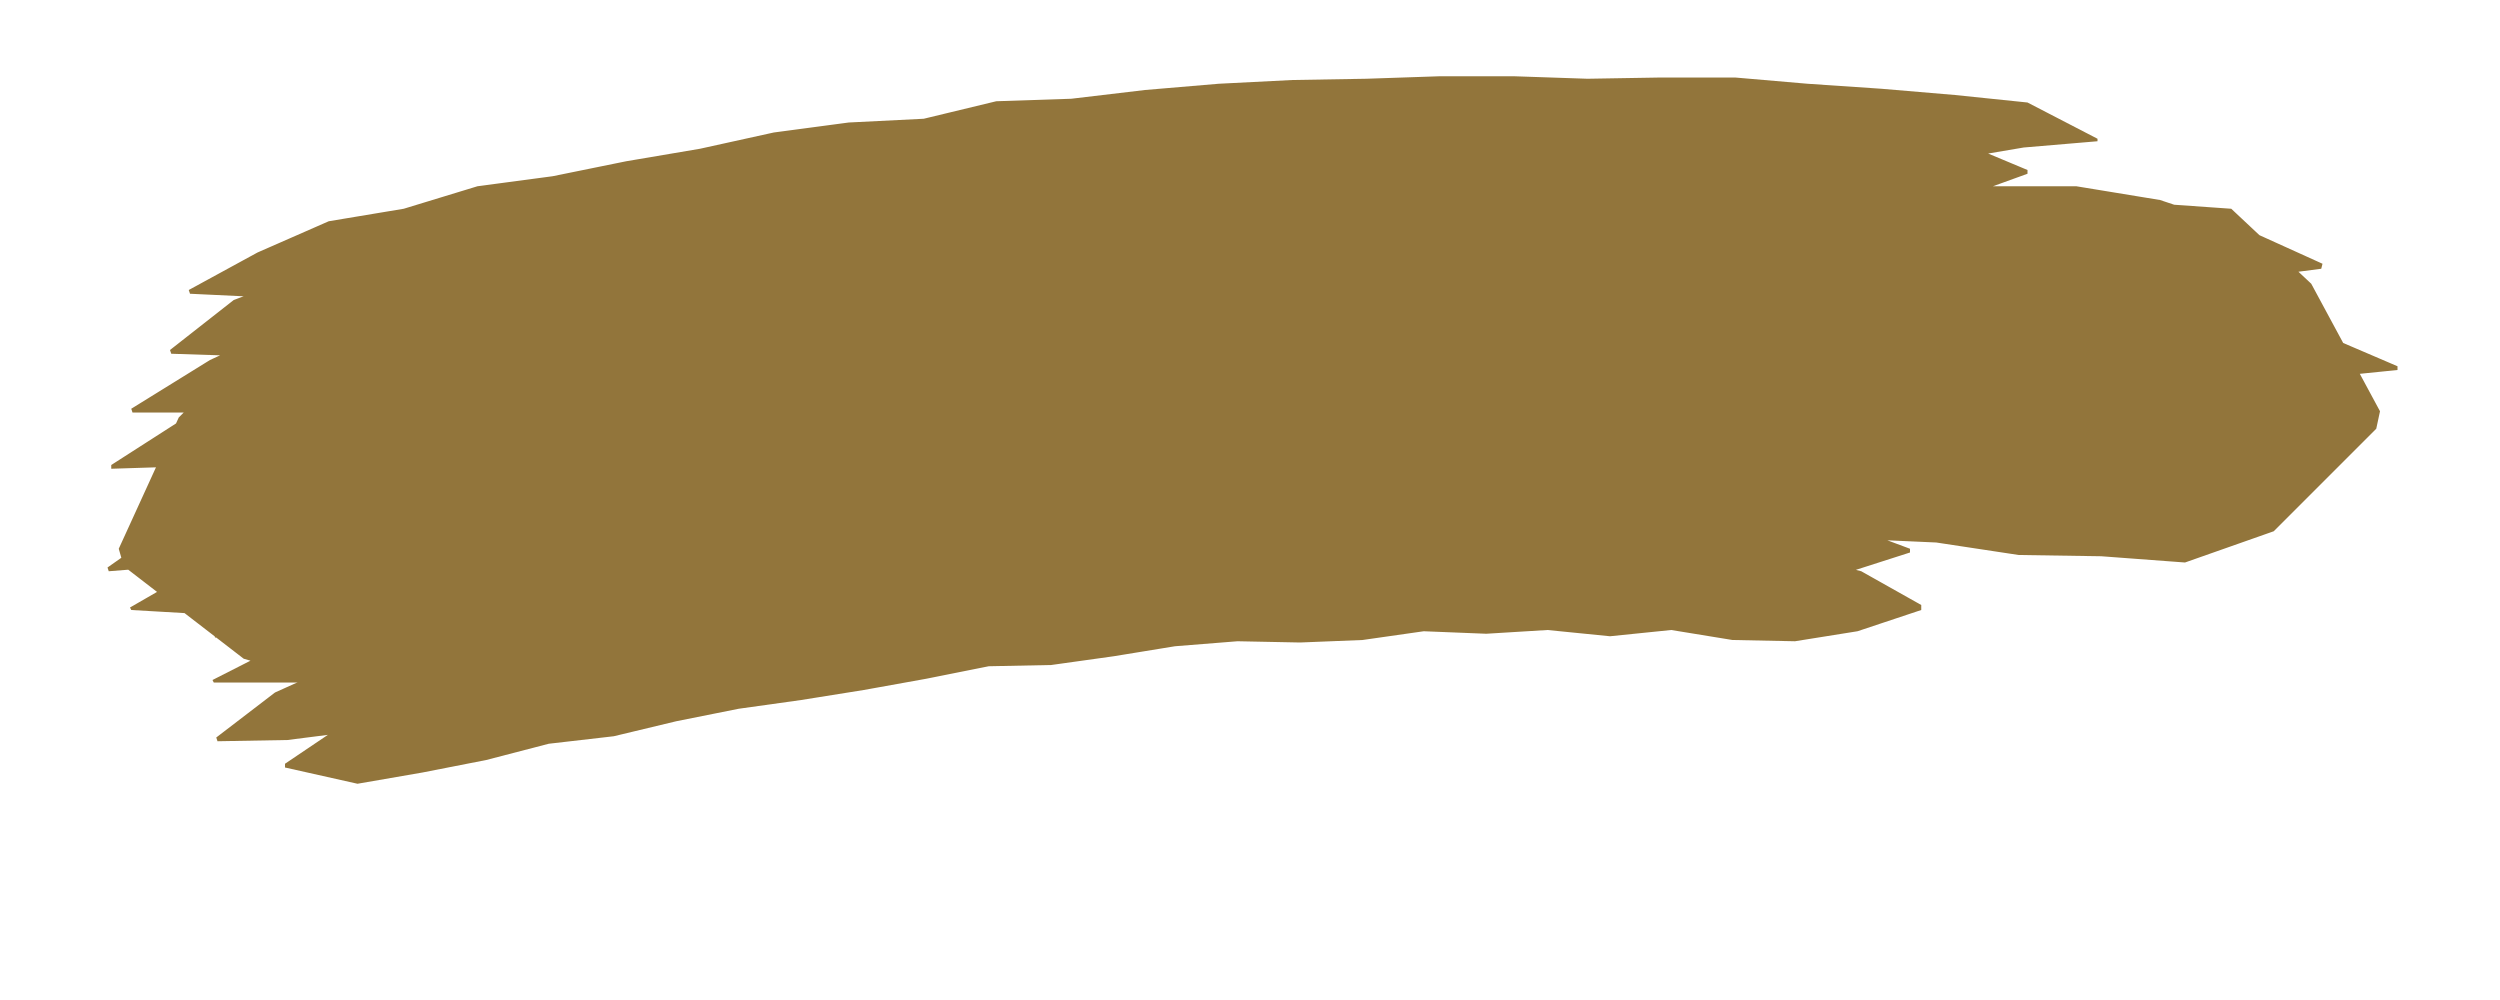
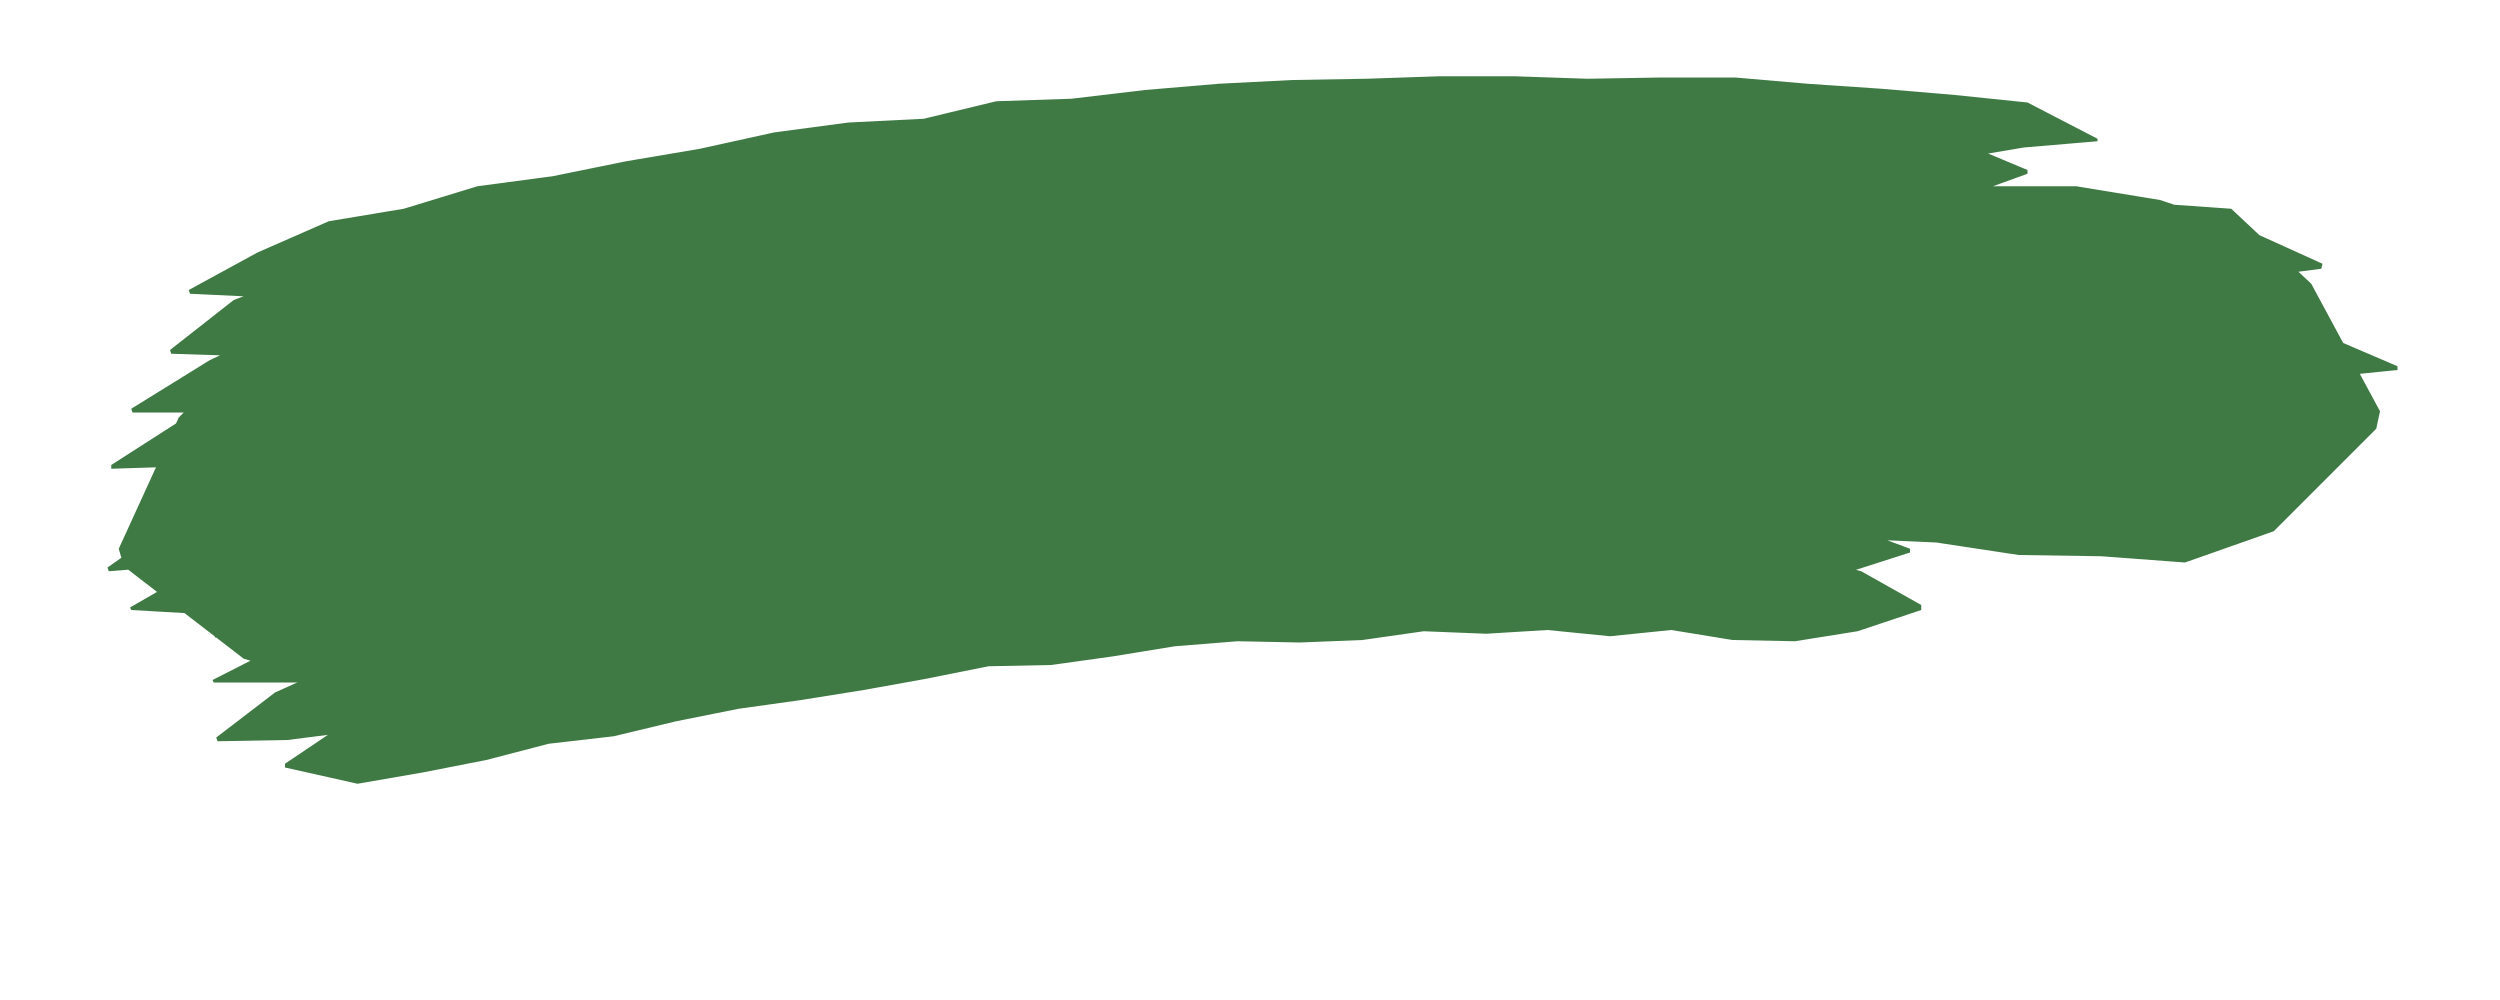
<svg xmlns="http://www.w3.org/2000/svg" viewBox="0 0 200 80" preserveAspectRatio="none">
-   <path fill="#92753B" d="M9.9 45.3L19.5 52.7L27.5 55.0L34.2 52.9L41.1 51.9L47.7 50.0L54.6 49.1L61.4 48.0L68.1 46.6L74.8 45.9L81.5 44.3L88.2 43.8L95.0 43.7L101.7 43.3L108.3 42.2L115.0 42.6L121.7 42.0L128.3 42.0L135.0 42.1L141.6 42.8L148.2 43.1L154.9 43.4L161.5 44.4L168.1 44.5L174.8 45.0L181.9 42.5L190.1 34.3L190.4 32.9L184.9 22.7L178.5 16.7L171.4 16.2L164.2 16.0L157.1 14.9L150.0 14.6L142.8 14.3L135.7 13.6L128.5 13.4L121.4 13.5L114.2 14.1L107.0 13.6L99.8 14.8L92.6 15.2L85.4 15.3L78.2 16.0L71.0 17.6L63.8 18.4L56.6 19.8L49.4 21.0L42.0 22.0L34.9 24.0L27.5 25.1L20.4 27.3L14.3 33.4L9.5 43.9ZM15.2 23.5L21.5 23.8L27.5 22.8L33.5 21.8L39.2 20.0L45.2 19.2L51.0 18.0L56.9 17.0L62.7 15.8L68.6 15.0L74.5 14.7L80.3 13.3L86.2 13.1L92.0 12.4L97.8 11.9L103.7 11.6L109.5 11.5L115.3 11.3L121.2 11.4L127.0 11.5L132.8 11.4L138.6 11.4L144.4 11.9L150.2 12.3L156.0 12.8L161.9 11.8L167.8 11.3L167.8 11.1L162.2 8.2L156.4 7.6L150.5 7.1L144.6 6.7L138.8 6.2L132.9 6.2L127.0 6.3L121.1 6.1L115.2 6.1L109.3 6.3L103.4 6.4L97.5 6.7L91.6 7.2L85.7 7.9L79.7 8.1L73.9 9.5L67.9 9.8L61.9 10.6L56.0 11.9L50.1 12.9L44.2 14.1L38.2 14.9L32.3 16.7L26.3 17.7L20.6 20.2L15.1 23.2ZM13.7 28.3L19.9 28.5L25.9 28.3L31.5 26.6L37.3 25.5L43.0 24.2L48.7 23.1L54.3 21.9L60.0 20.9L65.8 20.5L71.5 19.6L77.1 18.4L82.8 17.9L88.5 17.3L94.1 16.7L99.8 16.9L105.5 16.0L111.1 15.8L116.8 15.7L122.5 15.4L128.1 15.8L133.8 15.6L139.4 16.2L145.0 16.7L150.7 16.4L156.4 16.0L162.2 13.9L162.2 13.6L156.7 11.3L151.1 9.8L145.3 10.0L139.6 9.5L133.9 9.0L128.2 9.1L122.4 8.8L116.7 9.0L110.9 9.2L105.1 9.4L99.4 10.2L93.6 10.0L87.9 10.7L82.1 11.3L76.3 11.8L70.6 13.0L64.8 13.9L59.0 14.3L53.2 15.3L47.4 16.6L41.6 17.6L35.9 19.0L30.0 20.1L24.3 21.9L18.7 24.0L13.6 28.0ZM10.6 33.0L17.9 33.0L24.8 31.7L31.6 30.6L38.3 28.5L45.1 27.4L51.9 26.3L58.6 25.2L65.3 23.8L72.0 23.2L78.7 22.2L85.5 21.8L92.2 20.8L98.9 20.4L105.5 19.7L112.2 19.8L118.9 19.5L125.6 19.4L132.3 19.2L138.9 20.0L145.6 20.0L152.2 20.1L158.8 21.0L165.5 21.0L172.1 22.2L178.8 22.4L185.7 21.5L185.8 21.1L179.4 18.2L172.8 16.0L166.1 14.9L159.3 14.9L152.6 14.0L145.9 13.8L139.1 13.9L132.4 13.1L125.6 13.3L118.8 13.3L112.0 13.7L105.2 13.6L98.4 14.2L91.6 14.7L84.9 15.6L78.0 16.1L71.2 17.1L64.4 17.7L57.6 19.2L50.8 20.3L43.9 21.3L37.0 22.5L30.3 24.6L23.3 25.8L16.8 28.8L10.5 32.7ZM8.9 37.5L15.2 37.3L21.0 36.0L27.0 35.2L32.7 33.5L38.4 32.0L44.3 31.4L50.0 29.9L55.7 28.5L61.5 28.1L67.2 26.9L73.0 26.2L78.7 25.3L84.5 24.9L90.2 24.3L95.9 24.2L101.6 23.5L107.3 23.1L113.1 23.2L118.8 22.7L124.5 23.2L130.2 23.1L135.8 22.8L141.5 23.3L147.2 23.6L153.0 22.5L158.8 21.7L158.8 21.4L153.2 19.0L147.5 18.5L141.7 18.1L136.0 17.7L130.2 18.0L124.4 18.0L118.7 17.5L112.9 18.1L107.1 18.0L101.3 18.4L95.6 19.1L89.7 19.2L83.9 19.8L78.1 20.2L72.3 21.2L66.5 21.8L60.7 23.1L54.8 23.5L49.0 24.8L43.3 26.4L37.3 27.0L31.5 28.5L25.8 30.3L19.7 31.1L14.2 33.8L8.9 37.2ZM18.3 38.6L25.5 38.6L32.4 37.5L39.1 36.3L45.7 34.4L52.5 33.2L59.2 32.5L65.9 31.3L72.5 30.2L79.2 29.2L85.9 29.1L92.5 28.1L99.1 27.9L105.7 26.8L112.4 27.3L119.0 27.1L125.6 26.9L132.2 26.5L138.8 26.8L145.4 27.3L152.0 27.8L158.6 27.9L165.1 28.7L171.7 29.0L178.3 29.9L184.9 30.3L191.8 29.6L191.8 29.3L185.5 26.6L179.0 24.7L172.4 23.8L165.7 23.4L159.0 22.6L152.3 22.5L145.7 22.0L139.0 21.5L132.3 21.2L125.6 21.6L118.9 21.8L112.2 22.0L105.5 21.5L98.8 22.6L92.0 22.8L85.3 23.9L78.5 23.9L71.8 24.9L65.1 26.0L58.3 27.3L51.5 28.0L44.7 29.2L38.0 31.1L31.2 32.3L24.6 35.0L18.3 38.3ZM8.7 45.7L15.0 45.2L21.1 44.2L27.2 43.3L33.1 41.6L39.0 40.2L44.9 38.9L50.8 37.7L56.8 37.1L62.6 35.4L68.6 34.9L74.5 34.1L80.3 33.0L86.2 32.3L92.1 31.9L98.0 31.5L103.9 31.1L109.7 31.2L115.6 30.8L121.4 30.3L127.3 30.6L133.1 30.3L139.0 30.6L144.8 31.2L150.6 31.4L156.5 31.4L162.5 30.0L162.5 29.7L156.8 27.6L150.9 26.1L145.0 25.8L139.1 25.2L133.2 25.0L127.3 25.3L121.4 25.0L115.5 25.4L109.5 25.8L103.6 25.7L97.6 26.2L91.7 26.6L85.7 27.0L79.7 27.7L73.8 28.8L67.8 29.6L61.8 30.1L55.9 31.8L49.8 32.4L43.9 33.7L37.9 35.0L31.9 36.4L25.9 38.1L19.7 39.0L14.0 41.6L8.6 45.4ZM10.5 48.8L17.4 49.2L23.7 47.8L30.0 46.1L36.2 44.7L42.6 44.1L48.8 42.6L55.0 41.1L61.2 40.1L67.5 39.3L73.7 38.7L79.8 37.3L86.0 36.8L92.2 36.5L98.4 36.1L104.5 35.0L110.7 35.4L116.9 34.8L123.0 35.1L129.2 34.4L135.3 35.1L141.4 35.0L147.5 35.1L153.6 35.9L159.7 36.6L165.9 36.3L172.3 34.5L172.4 34.2L166.4 32.2L160.3 30.7L154.1 29.9L147.9 29.2L141.7 29.1L135.4 29.1L129.2 28.4L123.0 29.1L116.7 28.9L110.5 29.5L104.2 29.1L98.0 30.2L91.7 30.6L85.4 31.0L79.1 31.5L72.9 32.8L66.6 33.4L60.3 34.3L53.9 35.3L47.7 36.8L41.4 38.3L34.9 39.0L28.6 40.4L22.2 42.0L16.3 45.2L10.4 48.6ZM17.2 51.0L23.8 51.2L30.2 50.9L36.4 49.6L42.4 48.2L48.5 47.0L54.6 45.6L60.6 44.3L66.7 43.6L72.7 42.3L78.8 42.1L84.8 40.9L90.8 40.5L96.8 40.1L102.8 39.2L108.8 39.6L114.8 39.3L120.8 38.9L126.8 38.9L132.8 39.0L138.7 39.5L144.7 39.1L150.7 39.8L156.7 39.7L162.5 41.0L168.7 40.0L174.9 38.7L174.9 38.4L169.2 35.5L163.2 34.6L157.2 33.3L151.1 33.4L145.1 32.6L139.0 33.1L132.9 32.6L126.8 32.4L120.7 32.5L114.7 32.9L108.6 33.2L102.4 32.8L96.3 33.7L90.2 34.1L84.1 34.5L78.0 35.7L71.8 35.9L65.7 37.3L59.5 37.9L53.4 39.3L47.3 40.7L41.1 41.9L34.9 43.3L28.7 44.6L22.7 46.9L17.1 50.6ZM17.1 54.6L23.7 54.6L30.0 53.6L36.3 52.8L42.3 51.1L48.4 50.0L54.4 48.5L60.5 47.6L66.6 46.3L72.7 45.7L78.7 44.5L84.7 44.0L90.8 43.5L96.8 43.3L102.8 42.6L108.8 42.5L114.8 41.7L120.8 42.2L126.8 41.7L132.8 42.3L138.8 42.5L144.7 42.7L150.7 42.8L156.7 42.9L162.6 43.7L168.6 44.0L174.8 43.1L174.8 42.9L169.0 40.7L163.1 38.9L157.1 38.2L151.0 38.0L145.0 37.9L138.9 37.7L132.9 37.6L126.8 36.9L120.8 37.5L114.7 37.0L108.6 37.7L102.5 37.9L96.5 38.5L90.3 38.7L84.2 39.3L78.1 39.8L72.0 41.0L65.8 41.6L59.7 42.9L53.6 43.8L47.5 45.3L41.3 46.5L35.2 48.2L28.8 48.9L22.9 51.4L17.0 54.4ZM17.4 59.3L23.0 59.2L28.5 58.5L33.7 57.1L38.9 55.8L44.2 55.0L49.4 53.6L54.7 52.8L59.9 52.2L65.1 51.1L70.3 50.4L75.5 49.9L80.6 48.6L85.8 47.9L91.0 47.6L96.1 47.2L101.3 47.0L106.5 46.8L111.6 46.1L116.7 45.9L121.9 46.3L127.0 46.2L132.1 45.8L137.2 46.6L142.4 46.5L147.5 45.9L152.8 44.2L152.8 43.9L147.7 42.0L142.6 40.9L137.4 41.0L132.2 40.2L127.0 40.6L121.8 40.7L116.6 40.4L111.4 40.5L106.2 41.3L100.9 41.4L95.7 41.6L90.4 42.0L85.2 42.4L79.9 43.1L74.8 44.4L69.5 44.9L64.2 45.6L59.0 46.8L53.6 47.4L48.3 48.2L43.1 49.5L37.7 50.4L32.4 51.7L27.1 53.1L22.0 55.4L17.3 59.0ZM22.8 61.4L28.6 62.7L33.8 61.8L38.9 60.8L43.9 59.5L49.1 58.9L54.1 57.7L59.1 56.7L64.1 56.0L69.1 55.2L74.1 54.3L79.1 53.3L84.1 53.2L89.1 52.5L94.0 51.7L99.0 51.3L104.0 51.4L109.0 51.2L113.9 50.5L118.9 50.7L123.8 50.4L128.8 50.9L133.7 50.4L138.6 51.2L143.6 51.3L148.6 50.5L153.7 48.8L153.7 48.4L148.9 45.7L143.9 44.4L138.9 44.3L133.9 43.5L128.8 44.0L123.8 43.5L118.8 43.8L113.7 43.6L108.7 44.3L103.6 44.5L98.5 44.4L93.5 44.8L88.4 45.6L83.4 46.4L78.2 46.4L73.2 47.4L68.1 48.3L63.0 49.2L57.8 49.9L52.8 50.9L47.7 52.1L42.5 52.8L37.3 54.0L32.2 55.1L27.4 58.0L22.8 61.1Z" />
+   <path fill="#3f7a45" d="M9.9 45.3L19.5 52.7L27.5 55.0L34.2 52.9L41.1 51.9L47.7 50.0L54.6 49.1L61.4 48.0L68.1 46.6L74.8 45.9L81.5 44.3L88.2 43.8L95.0 43.7L101.7 43.3L108.3 42.2L115.0 42.6L121.7 42.0L128.3 42.0L135.0 42.1L141.6 42.8L148.2 43.1L154.9 43.4L161.5 44.4L168.1 44.5L174.8 45.0L181.9 42.5L190.1 34.3L190.4 32.9L184.9 22.7L178.5 16.7L171.4 16.2L164.2 16.0L157.1 14.9L150.0 14.6L142.8 14.3L135.7 13.6L128.5 13.4L121.4 13.5L114.2 14.1L107.0 13.6L99.8 14.8L92.6 15.2L85.4 15.3L78.2 16.0L71.0 17.6L63.8 18.4L56.6 19.8L49.4 21.0L42.0 22.0L34.9 24.0L27.5 25.1L20.4 27.3L14.3 33.4L9.5 43.9ZM15.2 23.5L21.5 23.8L27.5 22.8L33.5 21.8L39.2 20.0L45.2 19.2L51.0 18.0L56.9 17.0L62.7 15.8L68.6 15.0L74.5 14.7L80.3 13.3L86.2 13.1L92.0 12.4L97.8 11.9L103.7 11.6L109.5 11.5L115.3 11.3L121.2 11.4L127.0 11.5L132.8 11.4L138.6 11.4L144.4 11.9L150.2 12.3L156.0 12.8L161.9 11.8L167.8 11.3L167.8 11.1L162.2 8.2L156.4 7.6L150.5 7.1L144.6 6.7L138.8 6.2L132.9 6.2L127.0 6.3L121.1 6.1L115.2 6.1L109.3 6.3L103.4 6.4L97.5 6.7L91.6 7.2L85.7 7.9L79.7 8.1L73.9 9.5L67.9 9.8L61.9 10.6L56.0 11.9L50.1 12.9L44.2 14.1L38.2 14.9L32.3 16.7L26.3 17.7L20.6 20.2L15.1 23.2ZM13.7 28.3L19.9 28.5L25.9 28.3L31.5 26.6L37.3 25.5L43.0 24.2L48.7 23.1L54.3 21.9L60.0 20.9L65.8 20.5L71.5 19.6L77.1 18.4L82.8 17.9L88.5 17.3L94.1 16.7L99.8 16.9L105.5 16.0L111.1 15.8L116.8 15.7L122.5 15.4L128.1 15.8L133.8 15.6L139.4 16.2L145.0 16.7L150.7 16.4L156.4 16.0L162.2 13.9L162.2 13.6L156.7 11.3L151.1 9.8L145.3 10.0L139.6 9.5L133.9 9.0L128.2 9.1L122.4 8.8L116.7 9.0L110.9 9.2L105.1 9.4L99.4 10.2L93.6 10.0L87.9 10.7L82.1 11.3L76.3 11.8L70.6 13.0L64.8 13.9L59.0 14.3L53.2 15.3L47.4 16.6L41.6 17.6L35.9 19.0L30.0 20.1L24.3 21.9L18.7 24.0L13.6 28.0ZM10.6 33.0L17.9 33.0L24.8 31.7L31.6 30.6L38.3 28.5L45.1 27.4L51.9 26.3L58.6 25.2L65.3 23.8L72.0 23.2L78.7 22.2L85.5 21.8L92.2 20.8L98.9 20.4L105.5 19.7L112.2 19.8L118.9 19.5L125.6 19.4L132.3 19.2L138.9 20.0L145.6 20.0L152.2 20.1L158.8 21.0L165.5 21.0L172.1 22.2L178.8 22.4L185.7 21.5L185.8 21.1L179.4 18.2L172.8 16.0L166.1 14.9L159.3 14.9L152.6 14.0L145.9 13.8L139.1 13.9L132.4 13.1L125.6 13.3L118.8 13.3L112.0 13.7L105.2 13.6L98.4 14.2L91.6 14.7L84.9 15.6L78.0 16.1L71.2 17.1L64.4 17.7L57.6 19.2L50.8 20.3L43.9 21.3L37.0 22.5L30.3 24.6L23.3 25.8L16.8 28.8L10.5 32.7ZM8.9 37.5L15.2 37.3L21.0 36.0L27.0 35.2L32.7 33.5L38.4 32.0L44.3 31.4L50.0 29.9L55.7 28.5L61.5 28.1L67.2 26.9L73.0 26.2L78.7 25.3L84.5 24.9L90.2 24.3L95.9 24.2L101.6 23.5L107.3 23.1L113.1 23.2L118.8 22.7L124.5 23.2L130.2 23.1L135.8 22.8L141.5 23.3L147.2 23.6L153.0 22.5L158.8 21.7L158.8 21.4L153.2 19.0L147.5 18.5L141.7 18.1L136.0 17.7L130.2 18.0L124.4 18.0L118.7 17.5L112.9 18.1L107.1 18.0L101.3 18.4L95.6 19.1L89.7 19.2L83.9 19.8L78.1 20.2L72.3 21.2L66.5 21.8L60.7 23.1L54.8 23.5L49.0 24.8L43.3 26.4L37.3 27.0L31.5 28.5L25.8 30.3L19.7 31.1L14.2 33.8L8.9 37.2ZM18.3 38.6L25.5 38.6L32.4 37.5L39.1 36.3L45.7 34.4L52.5 33.2L59.2 32.5L65.9 31.3L72.5 30.2L79.2 29.2L85.9 29.1L92.5 28.1L99.1 27.9L105.7 26.8L112.4 27.3L119.0 27.1L125.6 26.9L132.2 26.5L138.8 26.8L145.4 27.3L152.0 27.8L158.6 27.9L165.1 28.7L171.7 29.0L178.3 29.9L184.9 30.3L191.8 29.6L191.8 29.3L185.5 26.6L179.0 24.7L172.4 23.8L165.7 23.4L159.0 22.6L152.3 22.5L145.7 22.0L139.0 21.5L132.3 21.2L125.6 21.6L118.9 21.8L112.2 22.0L105.5 21.5L98.8 22.6L92.0 22.8L85.3 23.9L78.5 23.9L71.8 24.9L65.1 26.0L58.3 27.3L51.5 28.0L44.7 29.2L38.0 31.1L31.2 32.3L24.6 35.0L18.3 38.3ZM8.7 45.7L15.0 45.2L21.1 44.2L27.2 43.3L33.1 41.6L39.0 40.2L44.9 38.9L50.8 37.7L56.8 37.1L62.6 35.4L68.6 34.9L74.5 34.1L80.3 33.0L86.2 32.3L92.1 31.9L98.0 31.5L103.9 31.1L109.7 31.2L115.6 30.8L121.4 30.3L127.3 30.6L133.1 30.3L139.0 30.6L144.8 31.2L150.6 31.4L156.5 31.4L162.5 30.0L162.5 29.7L156.8 27.6L150.9 26.1L145.0 25.8L139.1 25.2L133.2 25.0L127.3 25.3L121.4 25.0L115.5 25.4L109.5 25.8L103.6 25.7L97.6 26.2L91.7 26.6L85.7 27.0L79.7 27.7L73.8 28.8L67.8 29.6L61.8 30.1L55.9 31.8L49.8 32.4L43.9 33.7L37.9 35.0L31.9 36.4L25.9 38.1L19.7 39.0L14.0 41.6L8.6 45.4ZM10.5 48.8L17.4 49.2L23.7 47.8L30.0 46.1L36.2 44.7L42.6 44.1L48.8 42.6L55.0 41.1L61.2 40.1L67.5 39.3L73.7 38.7L79.8 37.3L86.0 36.8L92.2 36.5L98.4 36.1L104.5 35.0L110.7 35.4L116.9 34.8L123.0 35.1L129.2 34.4L135.3 35.1L141.4 35.0L147.5 35.1L153.6 35.9L159.7 36.6L165.9 36.3L172.3 34.5L172.4 34.2L166.4 32.2L160.3 30.7L154.1 29.9L147.9 29.2L141.7 29.1L135.4 29.1L129.2 28.4L123.0 29.1L116.7 28.9L110.5 29.5L104.2 29.1L98.0 30.2L91.7 30.6L85.4 31.0L79.1 31.5L72.9 32.8L66.6 33.4L60.3 34.3L53.9 35.3L47.7 36.8L41.4 38.3L34.9 39.0L28.6 40.4L22.2 42.0L16.3 45.2L10.4 48.6ZM17.2 51.0L23.8 51.2L30.2 50.9L36.4 49.6L42.4 48.2L48.5 47.0L54.6 45.6L60.6 44.3L66.7 43.6L72.7 42.3L78.8 42.1L84.8 40.9L90.8 40.5L96.8 40.1L102.8 39.2L108.8 39.6L114.8 39.3L120.8 38.9L126.8 38.9L132.8 39.0L138.7 39.5L144.7 39.1L150.7 39.8L156.7 39.7L162.5 41.0L168.7 40.0L174.9 38.7L174.9 38.4L169.2 35.5L163.2 34.6L157.2 33.3L151.1 33.4L145.1 32.6L139.0 33.1L132.9 32.6L126.8 32.4L120.7 32.5L114.7 32.9L108.6 33.2L102.4 32.8L96.3 33.7L90.2 34.1L84.1 34.5L78.0 35.7L71.8 35.9L65.7 37.3L59.5 37.9L53.4 39.3L47.3 40.7L41.1 41.9L34.9 43.3L28.7 44.6L22.7 46.9L17.1 50.6ZM17.1 54.6L23.7 54.6L30.0 53.6L36.3 52.8L42.3 51.1L48.4 50.0L54.4 48.5L60.5 47.6L66.6 46.3L72.7 45.7L78.7 44.5L84.7 44.0L90.8 43.5L96.8 43.3L102.8 42.6L108.8 42.5L114.8 41.7L120.8 42.2L126.8 41.7L132.8 42.3L138.8 42.5L144.7 42.7L150.7 42.8L156.7 42.9L162.6 43.7L168.6 44.0L174.8 43.1L174.8 42.9L169.0 40.7L163.1 38.9L157.1 38.2L151.0 38.0L145.0 37.9L138.9 37.7L132.9 37.6L126.8 36.9L120.8 37.5L114.7 37.0L108.6 37.7L102.5 37.9L96.5 38.5L90.3 38.7L84.2 39.3L78.1 39.8L72.0 41.0L65.8 41.6L59.7 42.9L53.6 43.8L47.5 45.3L41.3 46.5L35.2 48.2L28.8 48.9L22.9 51.4L17.0 54.4ZM17.4 59.3L23.0 59.2L28.5 58.5L33.7 57.1L38.9 55.8L44.2 55.0L49.4 53.6L54.7 52.8L59.9 52.2L65.1 51.1L70.3 50.4L75.5 49.9L80.6 48.6L85.8 47.9L91.0 47.6L96.1 47.2L101.3 47.0L106.5 46.8L111.6 46.1L116.7 45.9L121.9 46.3L127.0 46.2L132.1 45.8L137.2 46.6L142.4 46.5L147.5 45.9L152.8 44.2L152.8 43.9L147.7 42.0L142.6 40.9L137.4 41.0L132.2 40.2L127.0 40.6L121.8 40.7L116.6 40.4L111.4 40.5L106.2 41.3L100.9 41.4L95.7 41.6L90.4 42.0L85.2 42.4L79.9 43.1L74.8 44.4L69.5 44.9L64.2 45.6L59.0 46.8L53.6 47.4L48.3 48.2L43.1 49.5L37.7 50.4L32.4 51.7L27.1 53.1L22.0 55.4L17.3 59.0ZM22.8 61.4L28.6 62.7L33.8 61.8L38.9 60.8L43.9 59.5L49.1 58.9L54.1 57.7L59.1 56.7L64.1 56.0L69.1 55.2L74.1 54.3L79.1 53.3L84.1 53.2L89.1 52.5L94.0 51.7L99.0 51.3L104.0 51.4L109.0 51.2L113.9 50.5L118.9 50.7L123.8 50.4L128.8 50.9L133.7 50.4L138.6 51.2L143.6 51.3L148.6 50.5L153.7 48.8L153.7 48.4L148.9 45.7L143.9 44.4L138.9 44.3L133.9 43.5L128.8 44.0L123.8 43.5L118.8 43.8L113.7 43.6L108.7 44.3L103.6 44.5L98.5 44.4L93.5 44.8L88.4 45.6L83.4 46.4L78.2 46.4L73.2 47.4L68.1 48.3L63.0 49.2L57.8 49.9L52.8 50.9L47.7 52.1L42.5 52.8L37.3 54.0L32.2 55.1L27.4 58.0L22.8 61.1Z" />
</svg>
